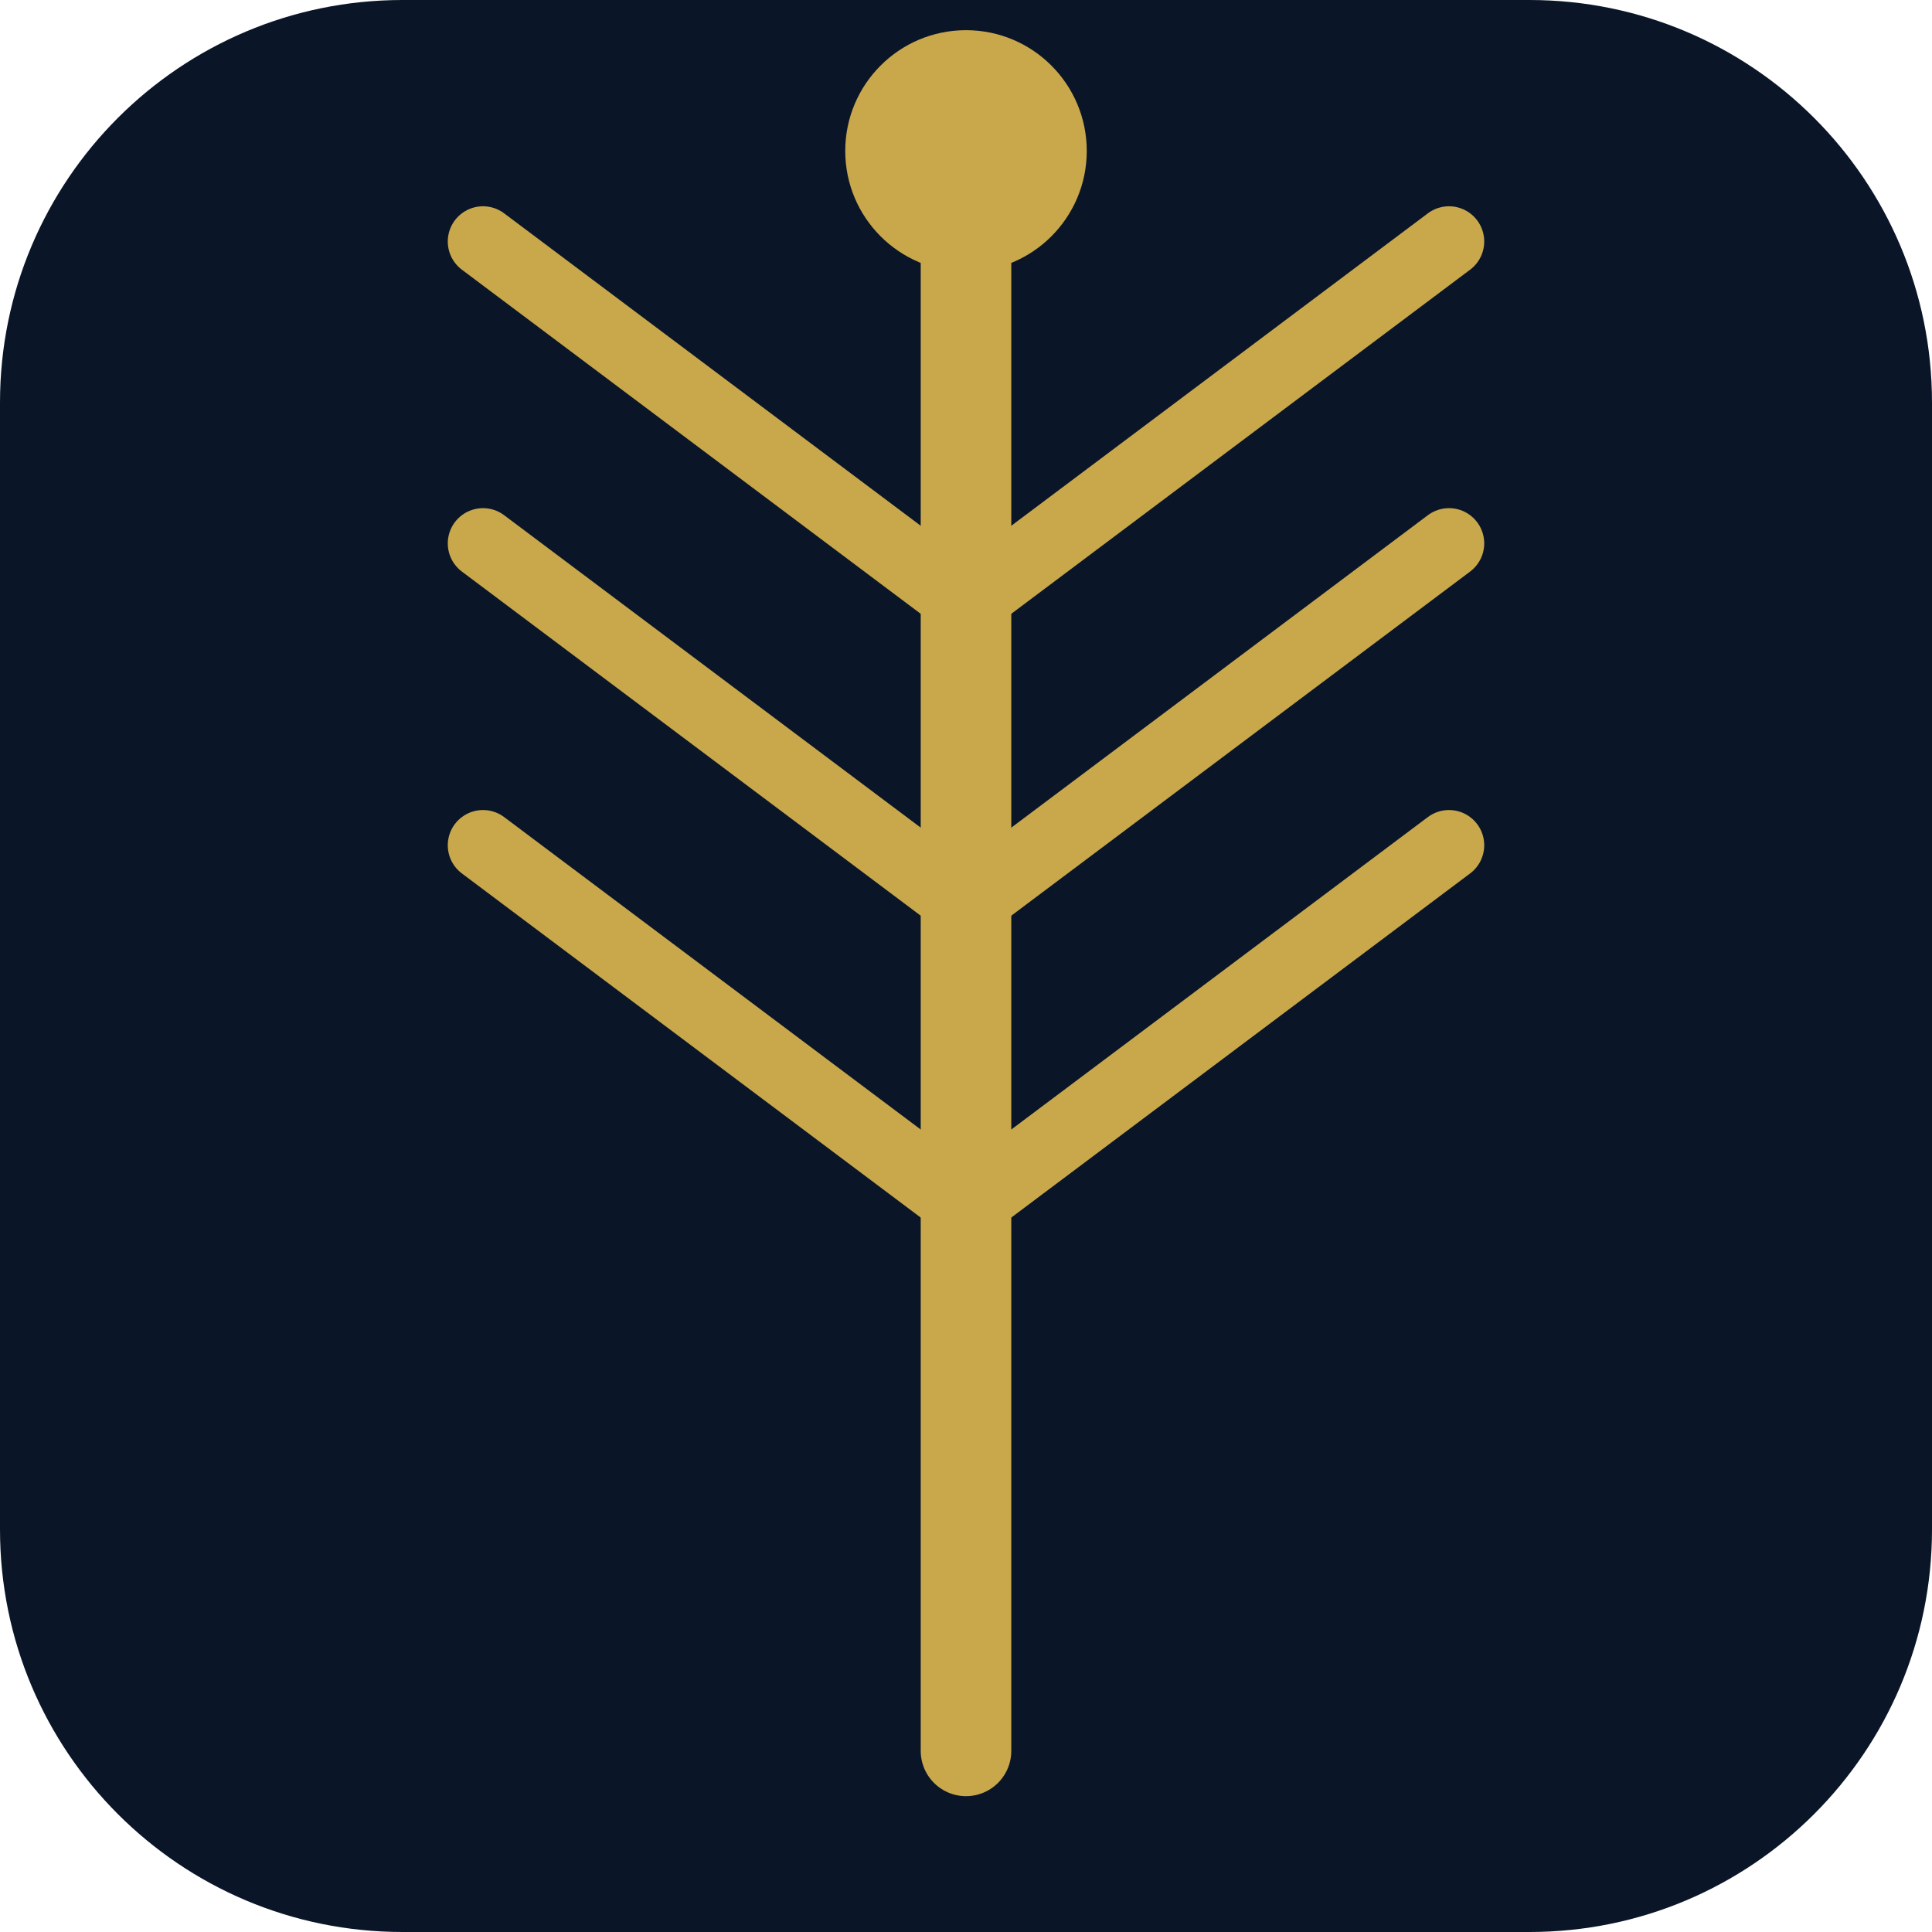
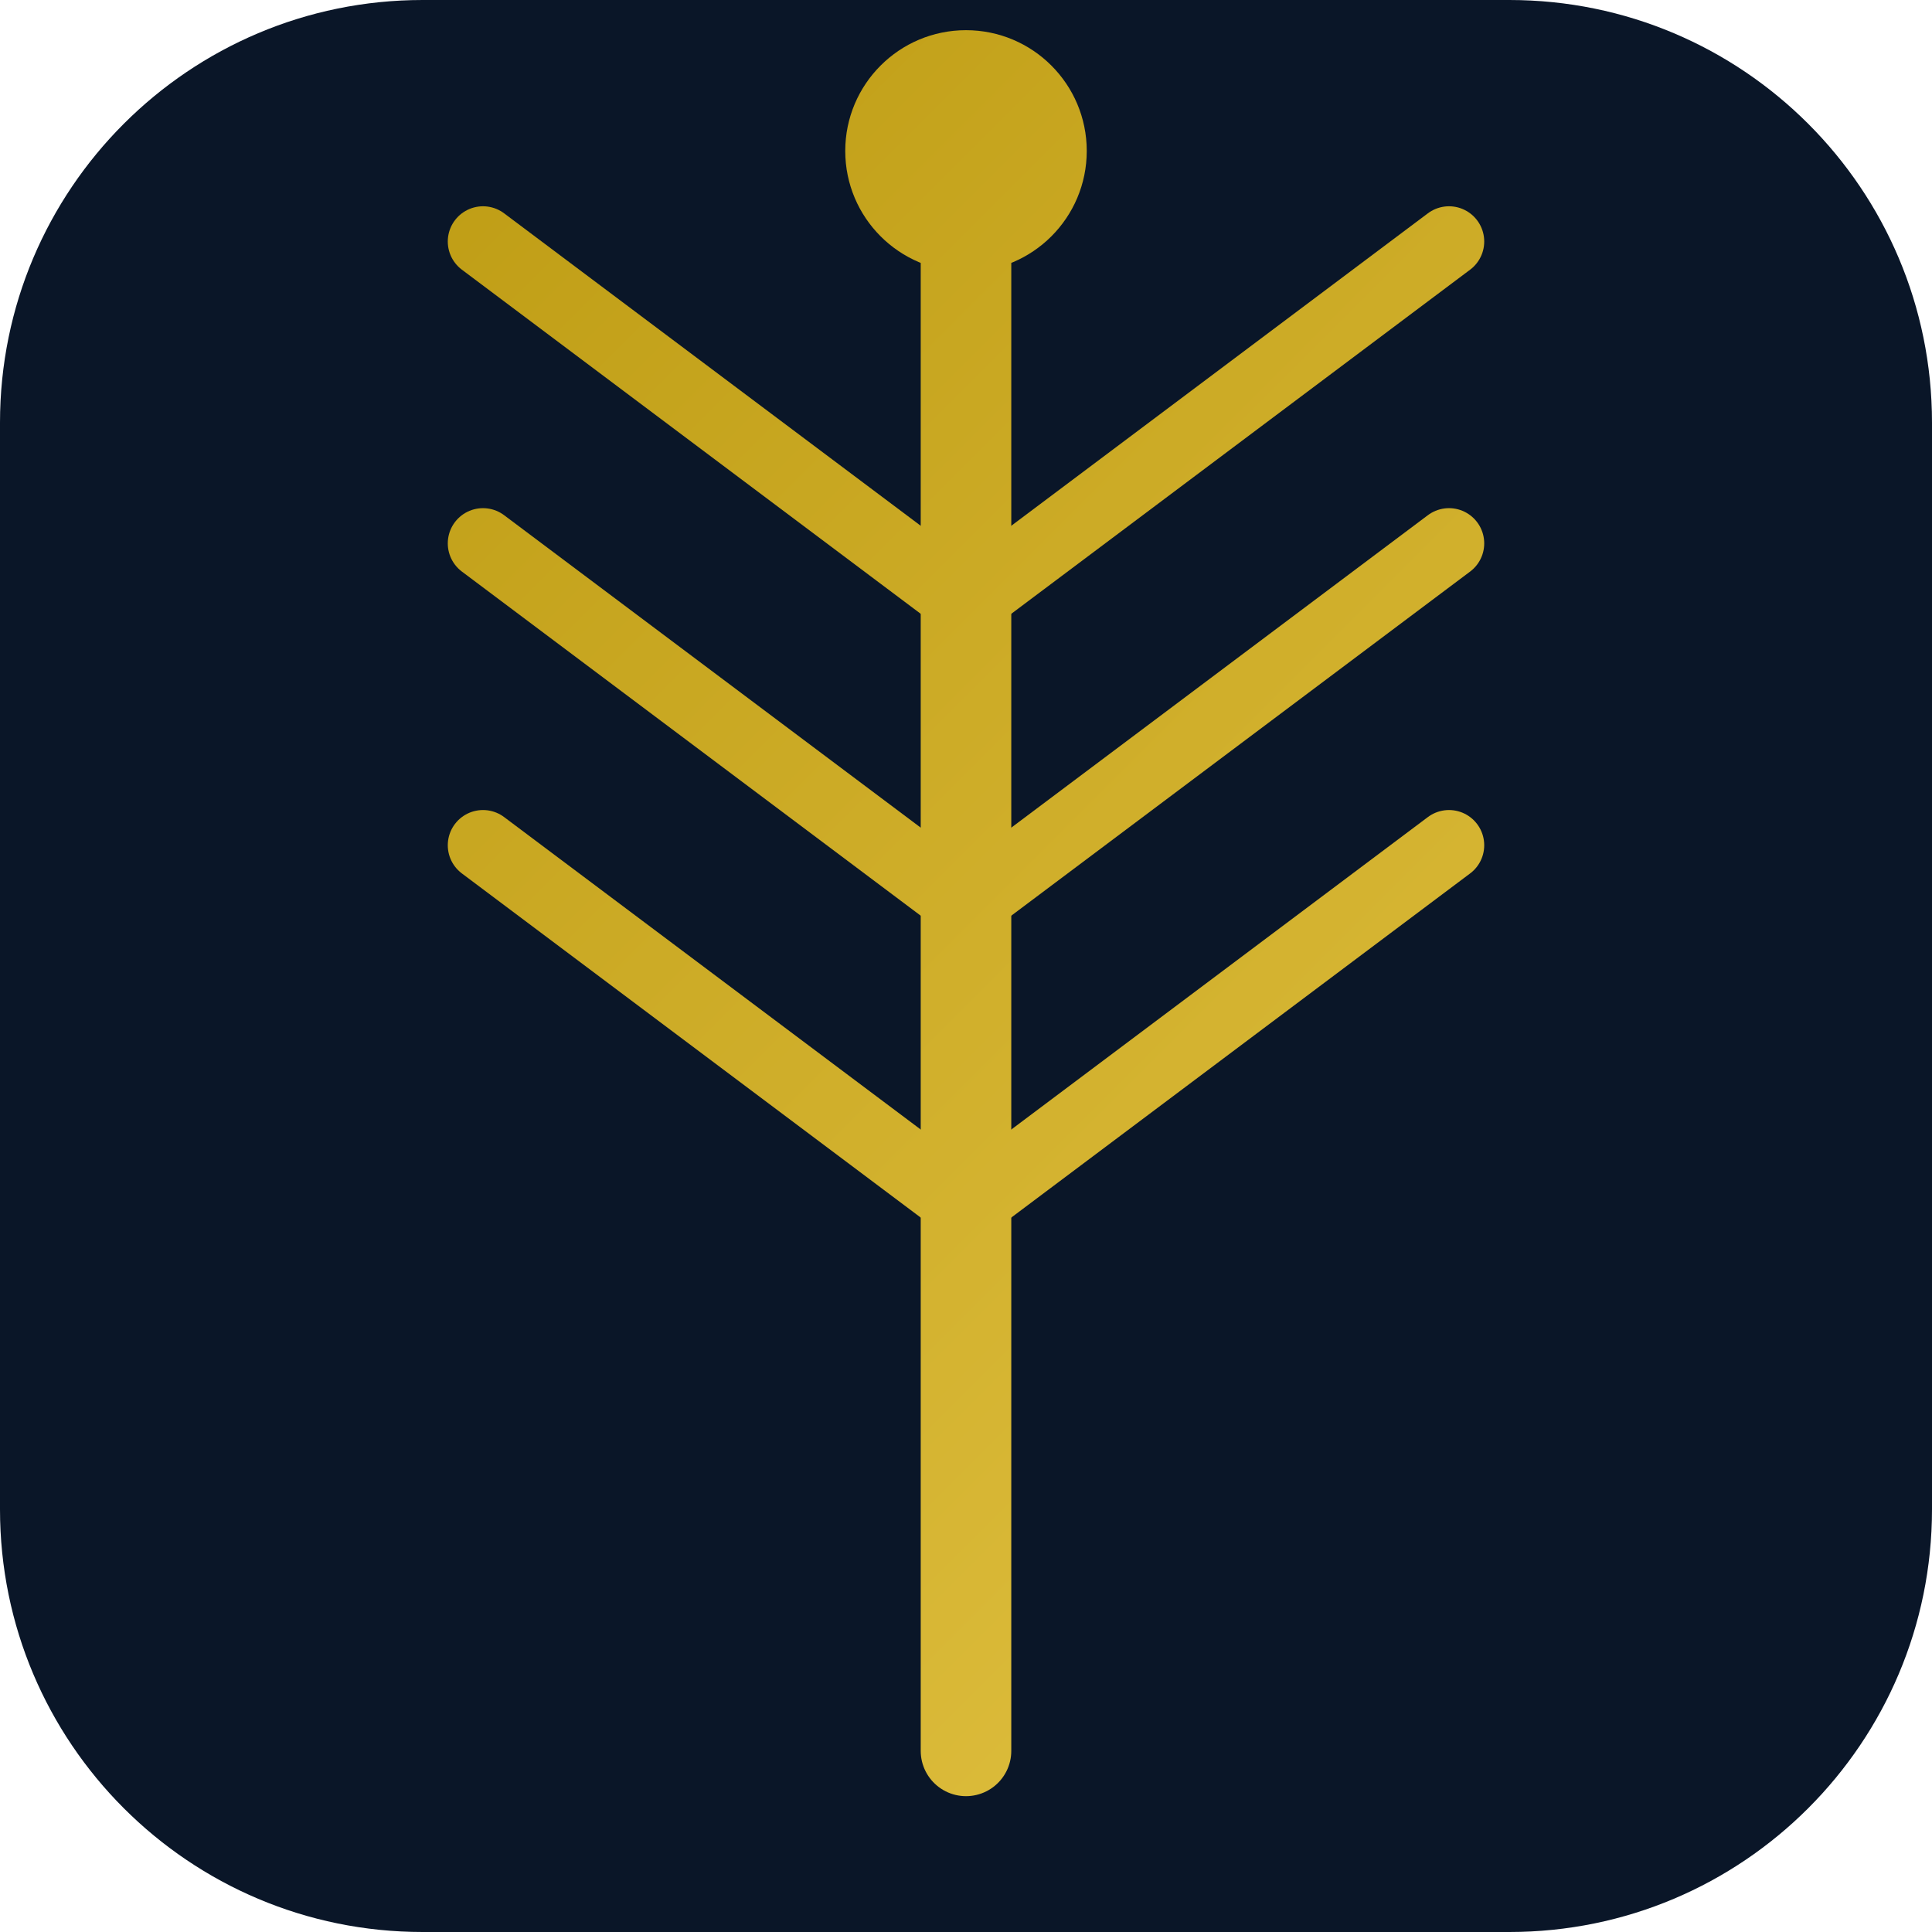
<svg xmlns="http://www.w3.org/2000/svg" viewBox="0 0 192 192">
-   <rect width="192" height="192" rx="40" fill="#0A1628" />
-   <line x1="96" y1="18" x2="96" y2="174" stroke="#C9A84C" stroke-width="9" stroke-linecap="round" />
-   <line x1="96" y1="60" x2="48" y2="24" stroke="#C9A84C" stroke-width="7" stroke-linecap="round" />
-   <line x1="96" y1="90" x2="48" y2="54" stroke="#C9A84C" stroke-width="7" stroke-linecap="round" />
-   <line x1="96" y1="120" x2="48" y2="84" stroke="#C9A84C" stroke-width="7" stroke-linecap="round" />
-   <line x1="96" y1="60" x2="144" y2="24" stroke="#C9A84C" stroke-width="7" stroke-linecap="round" />
-   <line x1="96" y1="90" x2="144" y2="54" stroke="#C9A84C" stroke-width="7" stroke-linecap="round" />
-   <line x1="96" y1="120" x2="144" y2="84" stroke="#C9A84C" stroke-width="7" stroke-linecap="round" />
-   <circle cx="96" cy="15" r="12" fill="#C9A84C" />
+   <defs>
+     <linearGradient id="hg" x1="0" y1="0" x2="192" y2="192" gradientUnits="userSpaceOnUse">
+       <stop stop-color="#B8960C" />
+       <stop offset="1" stop-color="#E8C84A" />
+     </linearGradient>
+   </defs>
+   <rect width="192" height="192" rx="42" fill="#0A1628" />
+   <line x1="96" y1="18" x2="96" y2="174" stroke="url(#hg)" stroke-width="9" stroke-linecap="round" />
+   <line x1="96" y1="60" x2="48" y2="24" stroke="url(#hg)" stroke-width="7" stroke-linecap="round" />
+   <line x1="96" y1="90" x2="48" y2="54" stroke="url(#hg)" stroke-width="7" stroke-linecap="round" />
+   <line x1="96" y1="120" x2="48" y2="84" stroke="url(#hg)" stroke-width="7" stroke-linecap="round" />
+   <line x1="96" y1="60" x2="144" y2="24" stroke="url(#hg)" stroke-width="7" stroke-linecap="round" />
+   <line x1="96" y1="90" x2="144" y2="54" stroke="url(#hg)" stroke-width="7" stroke-linecap="round" />
+   <line x1="96" y1="120" x2="144" y2="84" stroke="url(#hg)" stroke-width="7" stroke-linecap="round" />
+   <circle cx="96" cy="15" r="12" fill="url(#hg)" />
</svg>
